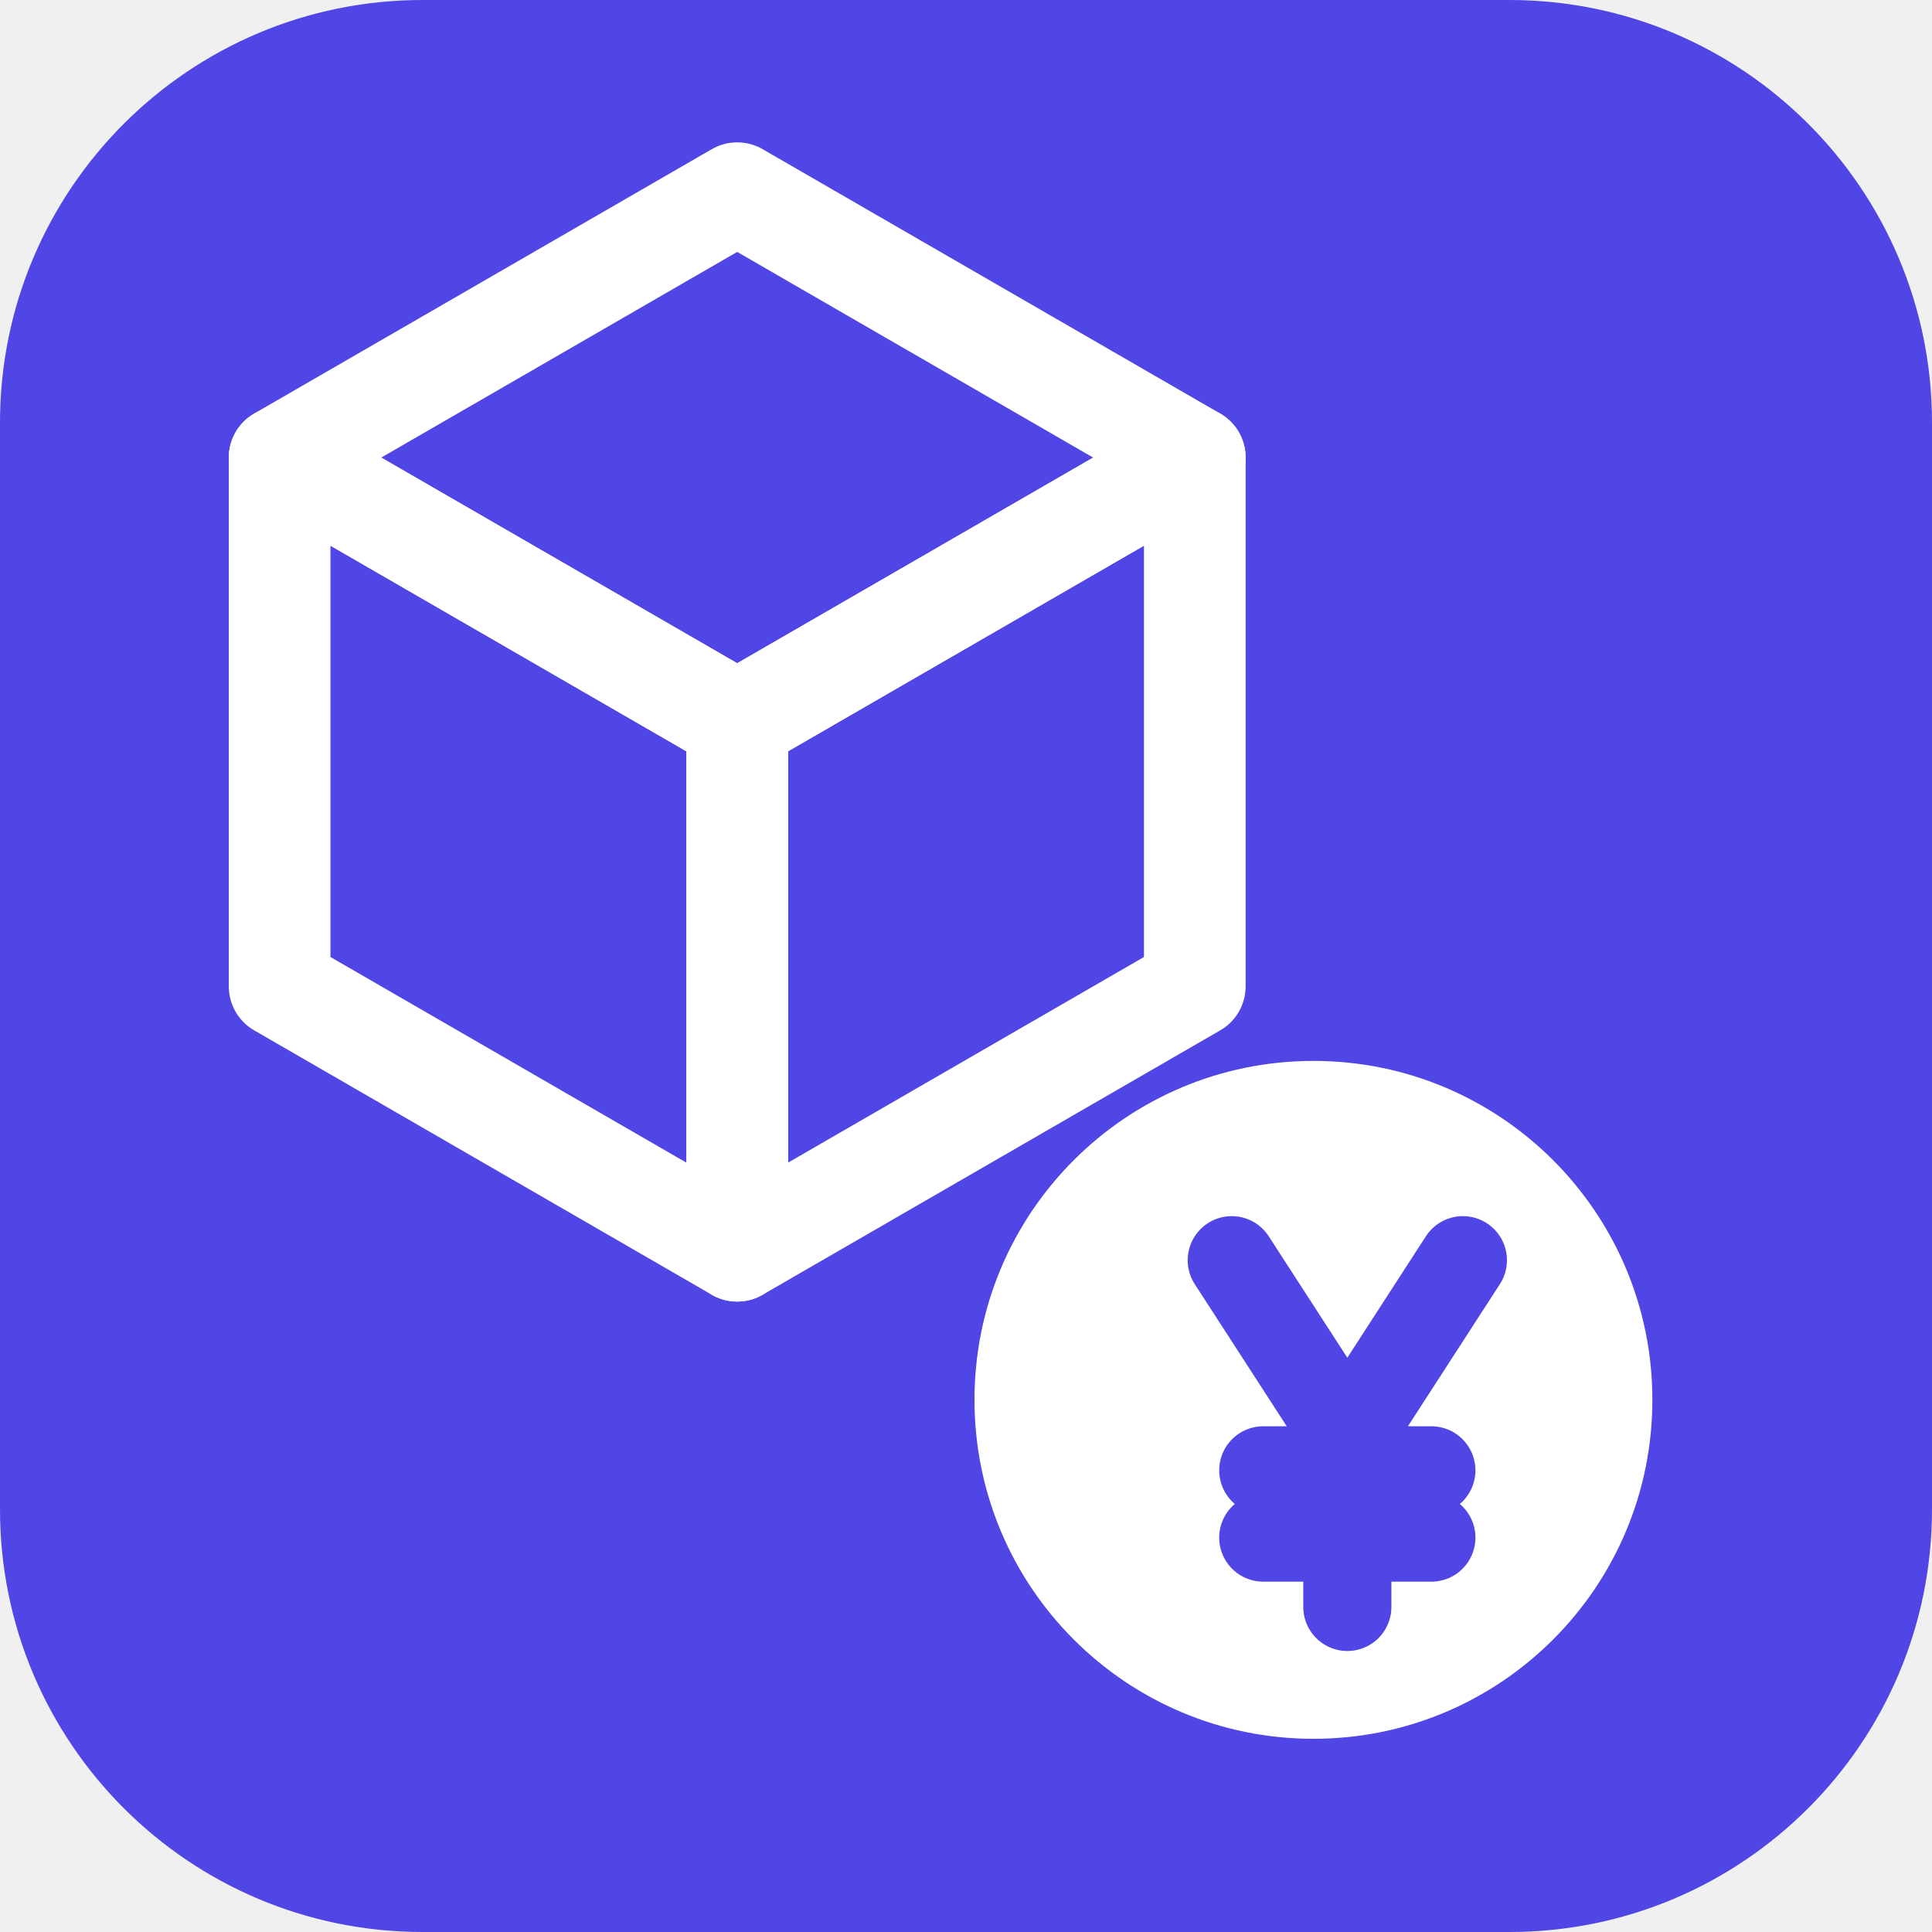
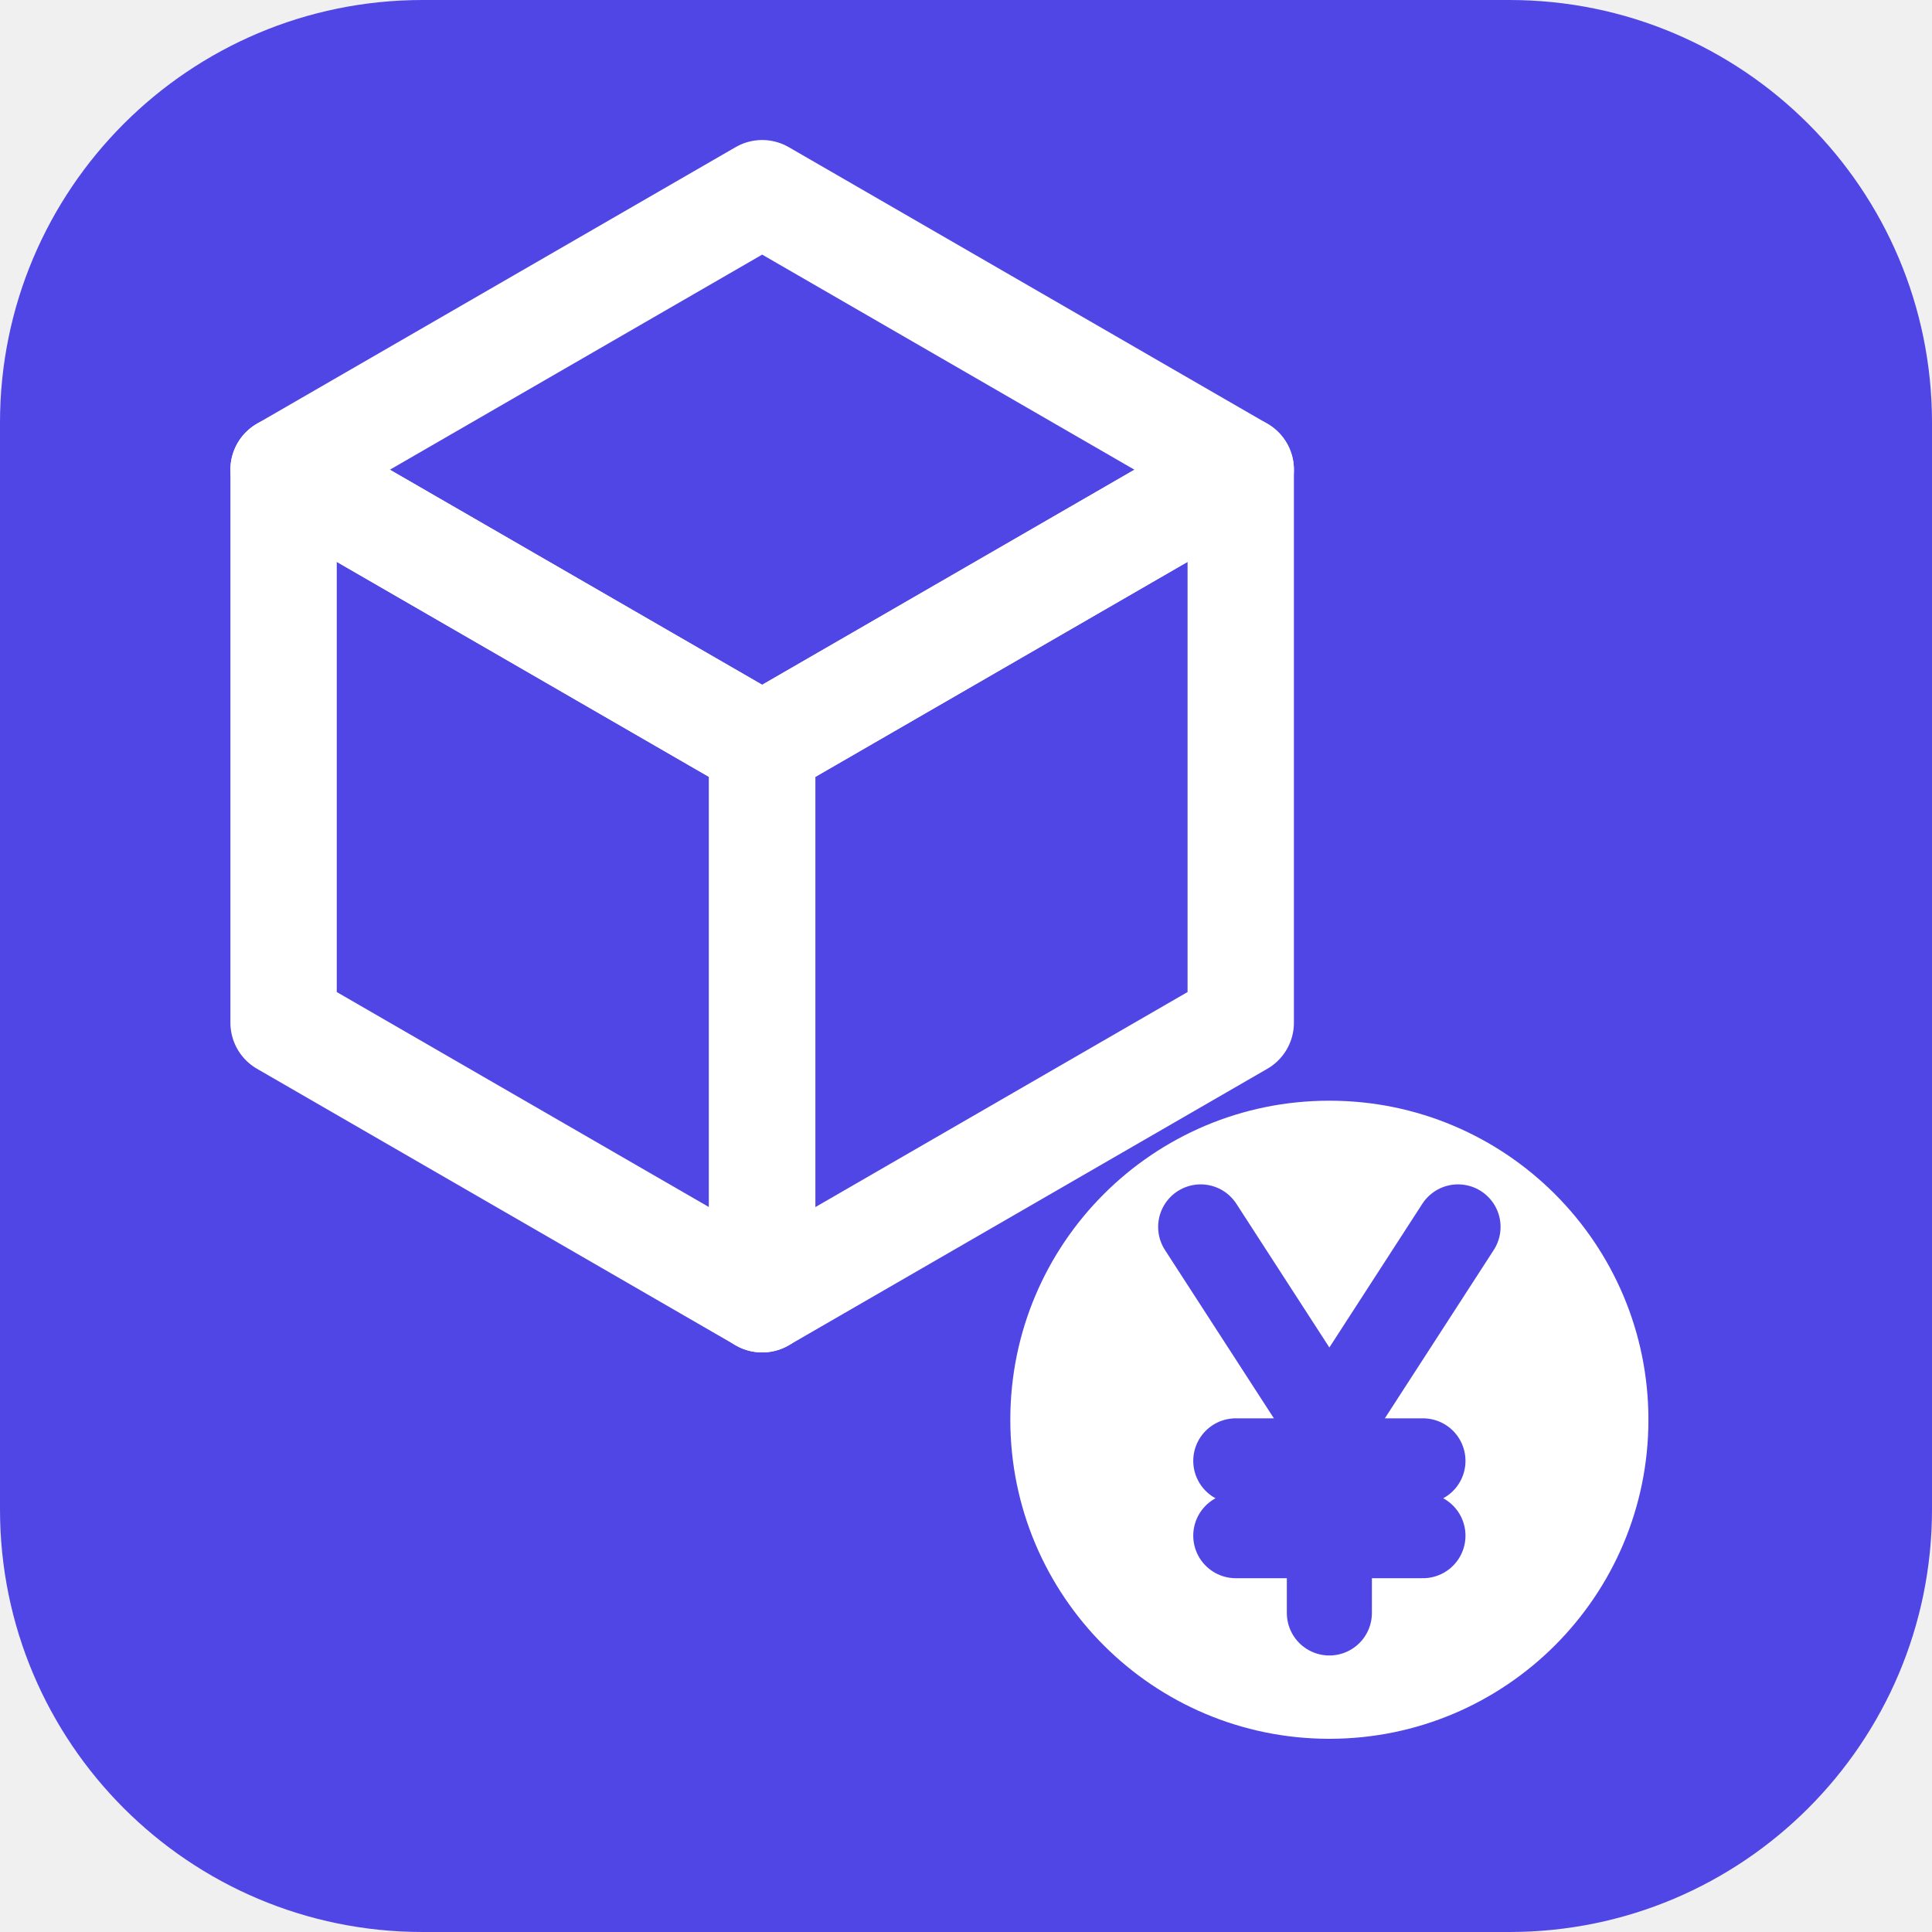
<svg xmlns="http://www.w3.org/2000/svg" viewBox="0 0 64 64" width="64" height="64" role="img" aria-label="3D 打印成本计算器">
  <rect width="64" height="64" rx="14" fill="#4f46e5" />
-   <g fill="none" stroke="#ffffff" stroke-width="3.368" stroke-linejoin="round">
-     <path d="M24.421 6.4 39.579 15.158 24.421 23.916 9.263 15.158Z" />
-     <path d="M9.263 15.158 24.421 23.916 24.421 41.432 9.263 32.674Z" />
-     <path d="M39.579 15.158 24.421 23.916 24.421 41.432 39.579 32.674Z" />
+   <g fill="none" stroke="#ffffff" stroke-width="3.523" stroke-linejoin="round">
+     <path d="M25.248 6.4 41.101 15.56 25.248 24.719 9.394 15.56Z" />
+     <path d="M9.394 15.56 25.248 24.719 25.248 43.039 9.394 33.879Z" />
+     <path d="M41.101 15.56 25.248 24.719 25.248 43.039 41.101 33.879Z" />
  </g>
-   <circle cx="43.509" cy="46.372" r="11.228" fill="#ffffff" />
-   <path d="M40.803 41.746 44.632 47.663M48.46 41.746 44.632 47.663M44.632 47.663 44.632 53.232M41.847 48.707 47.416 48.707M41.847 50.935 47.416 50.935" fill="none" stroke="#4f46e5" stroke-width="2.919" stroke-linecap="round" />
+   <circle cx="44.037" cy="47.031" r="10.569" fill="#ffffff" />
+   <path d="M39.774 40.643 44.037 47.231M48.299 40.643 44.037 47.231M44.037 47.231 44.037 53.431M40.937 48.393 47.137 48.393M40.937 50.871 47.137 50.871" fill="none" stroke="#4f46e5" stroke-width="2.818" stroke-linecap="round" />
</svg>
